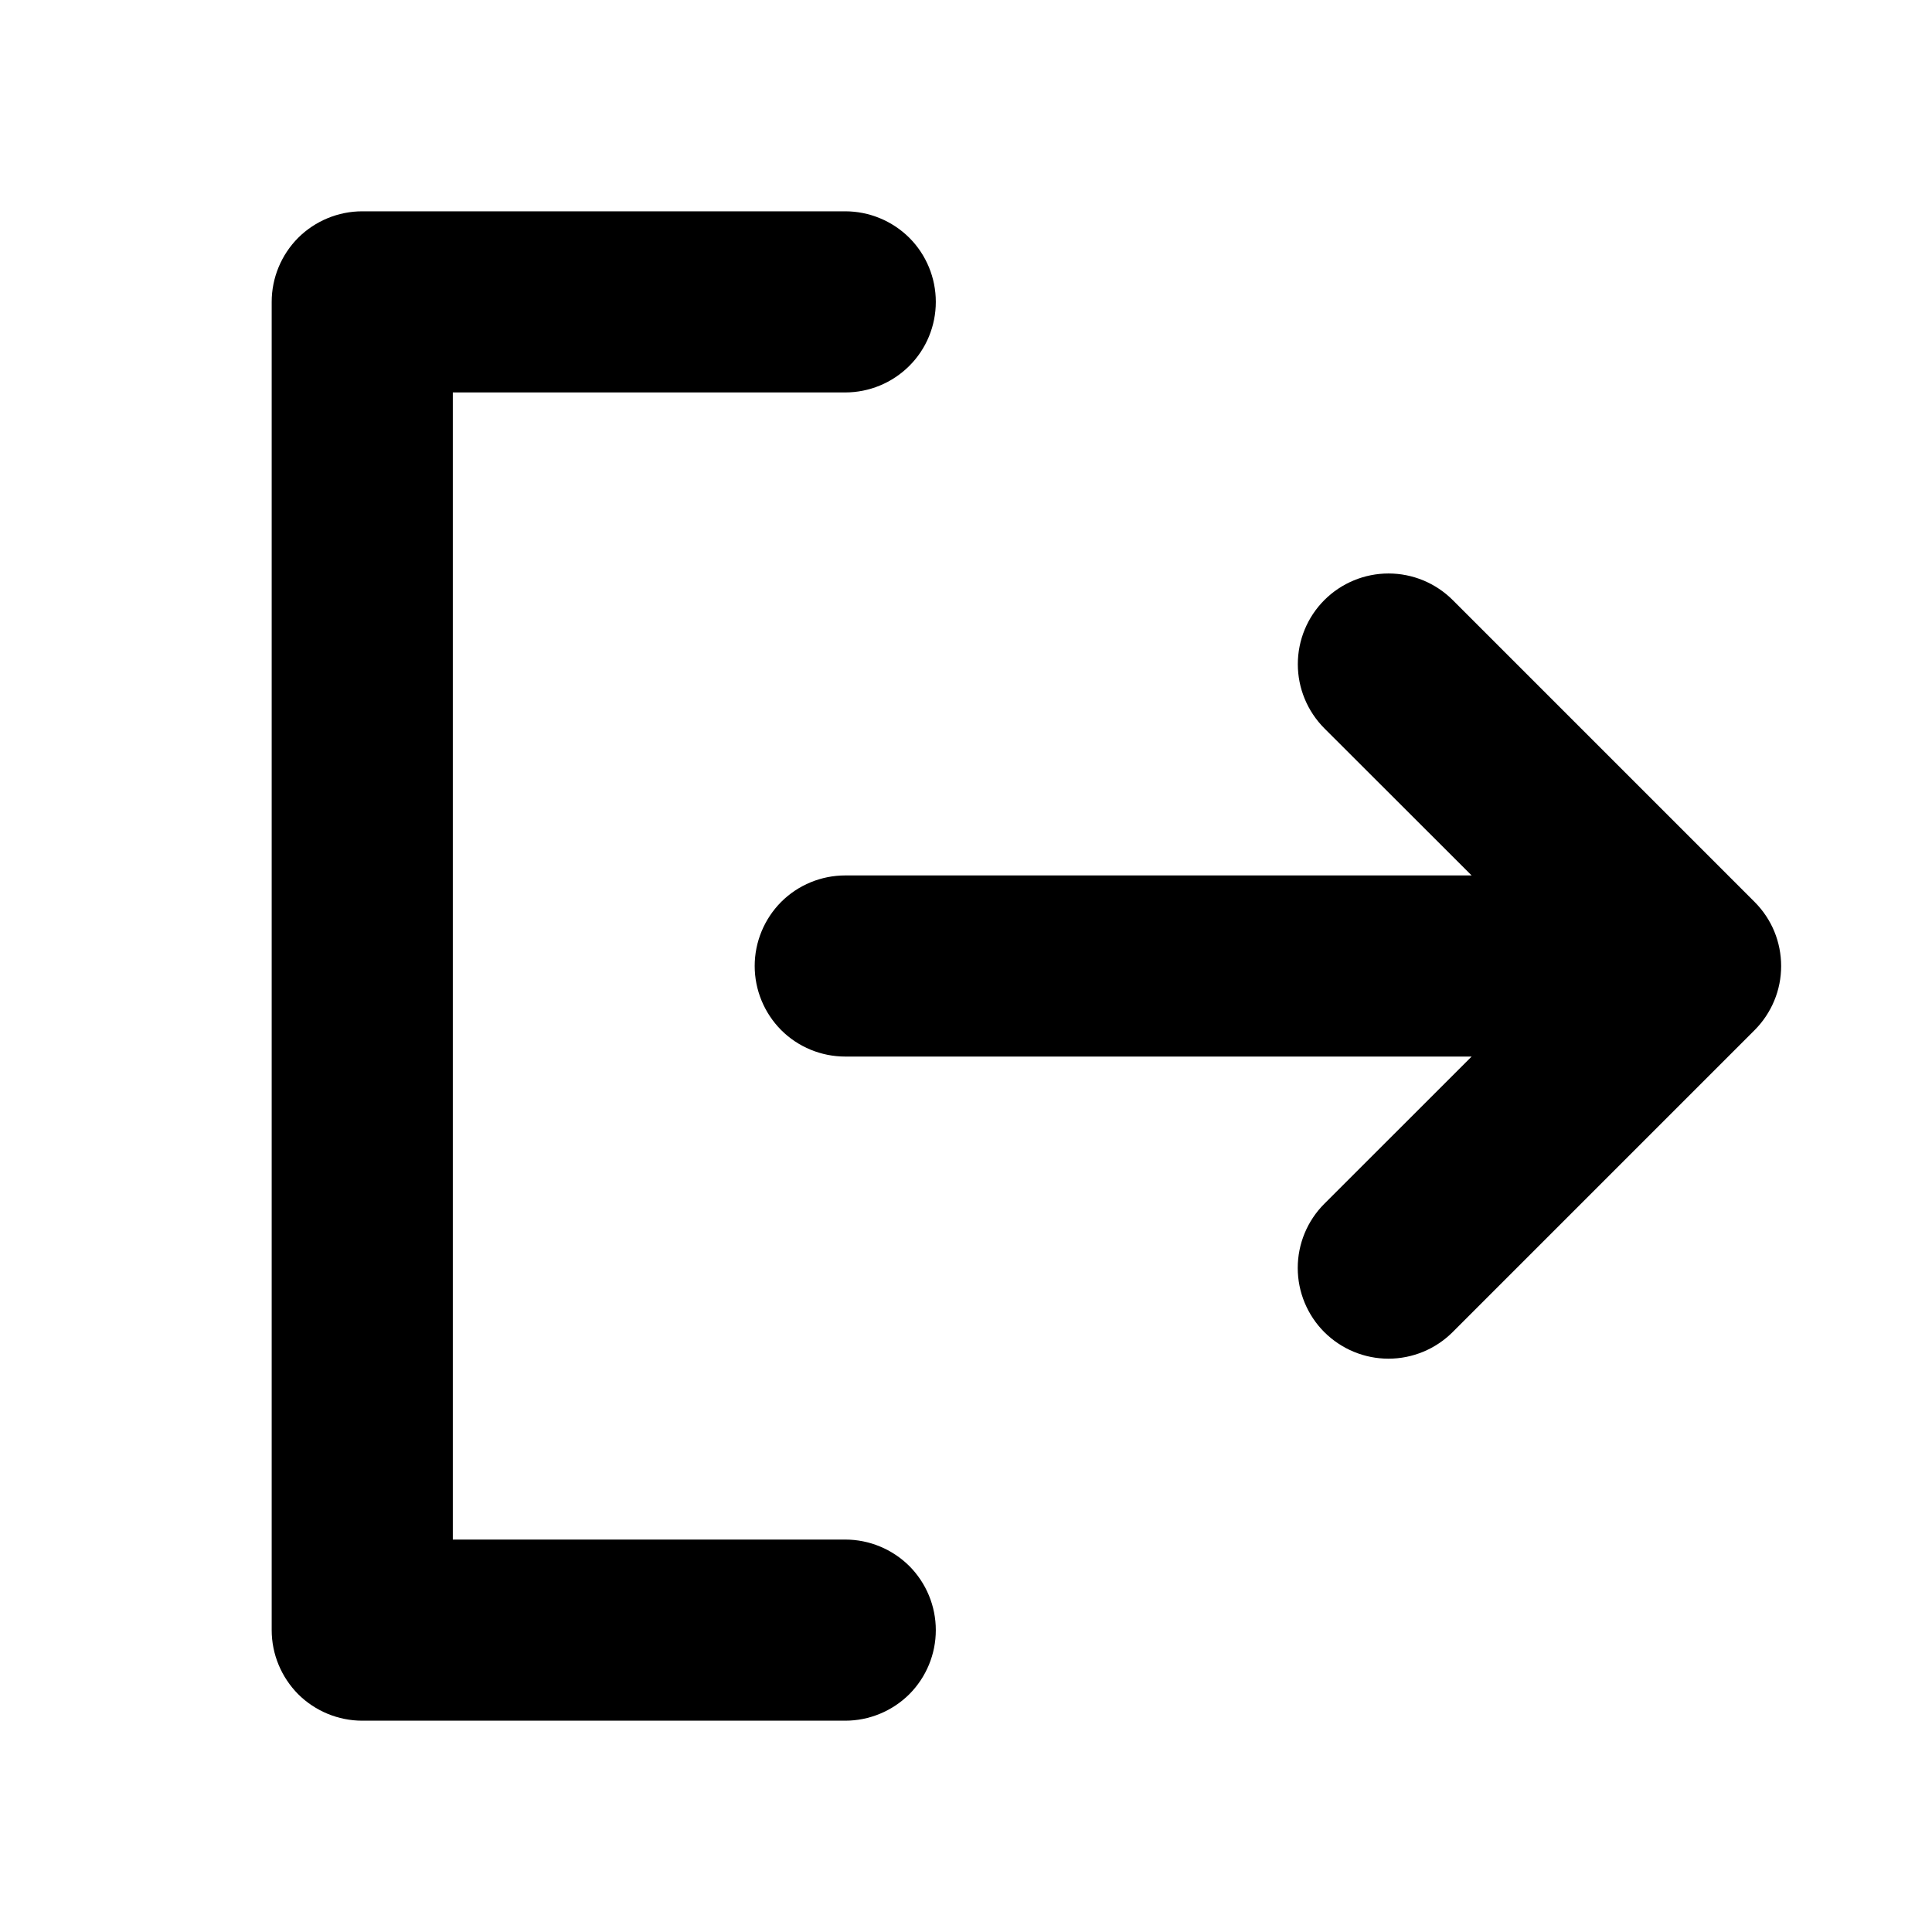
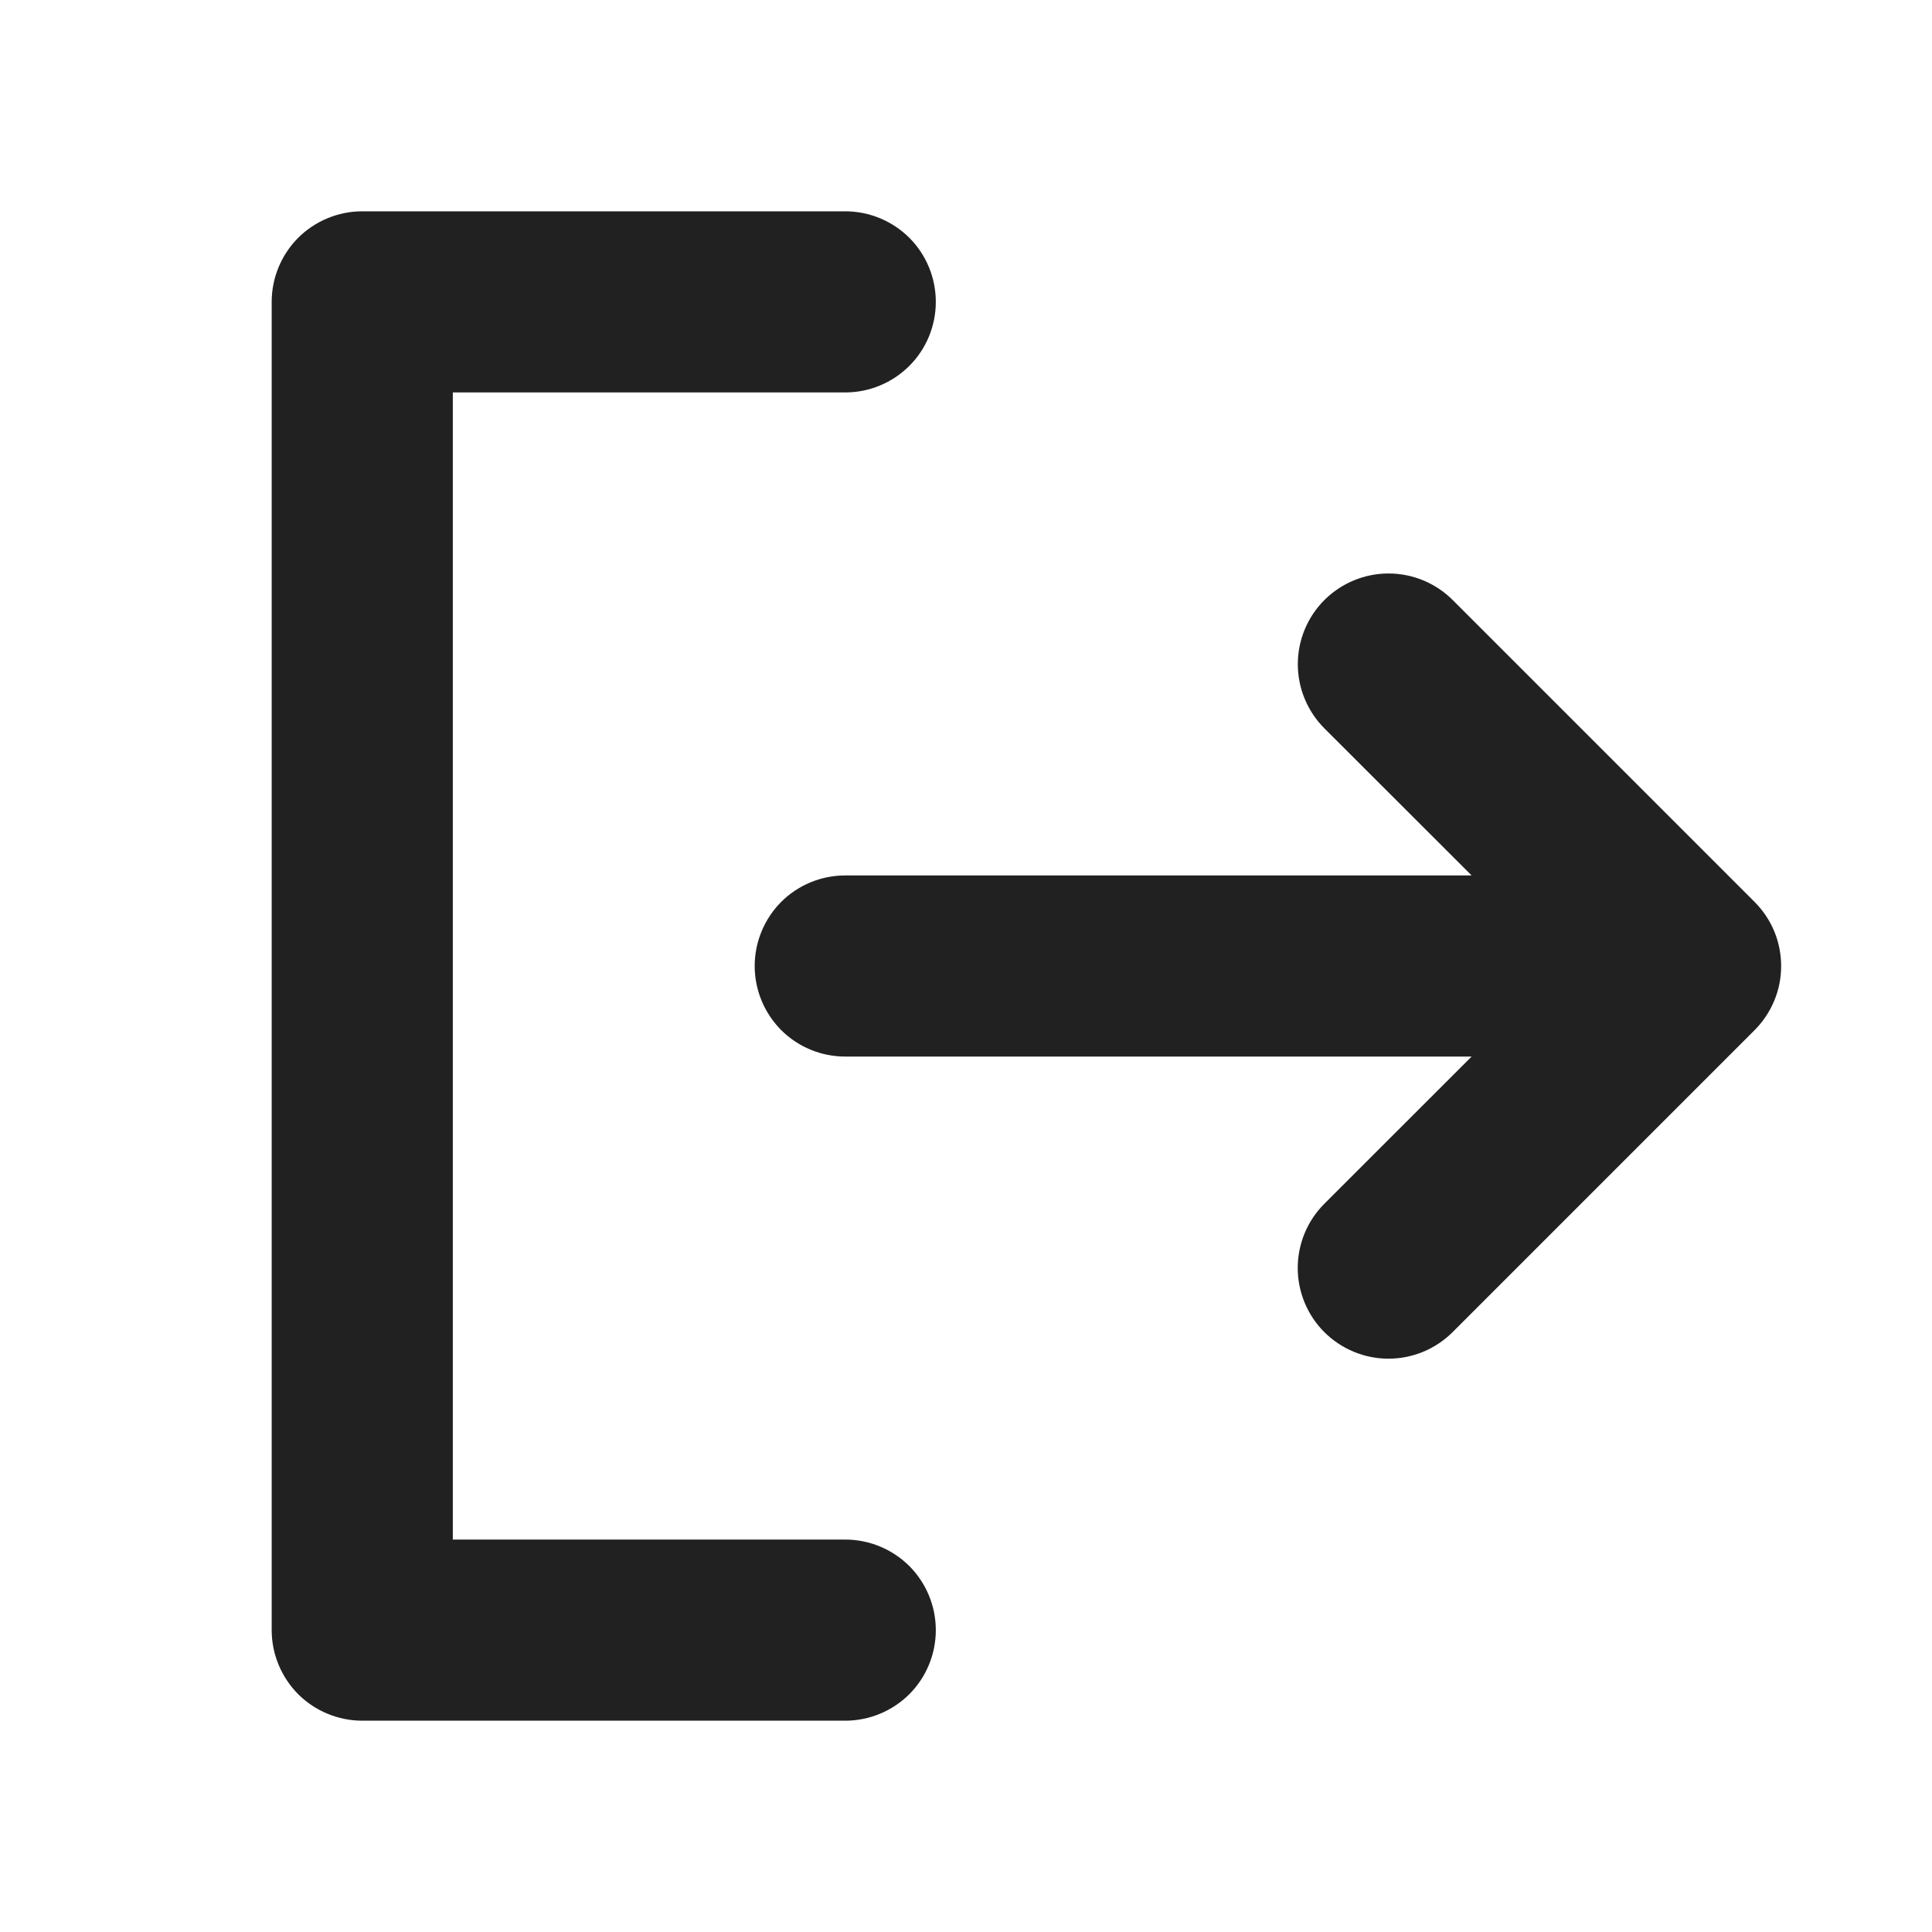
<svg xmlns="http://www.w3.org/2000/svg" preserveAspectRatio="none" overflow="visible" style="display: block;" width="24" height="24" viewBox="0 0 24 24" fill="none">
  <g id="logout/sign-out">
-     <path id="Vector" d="M11.625 20.25C11.625 20.548 11.507 20.834 11.296 21.046C11.085 21.256 10.798 21.375 10.5 21.375H4.5C4.202 21.375 3.915 21.256 3.704 21.046C3.494 20.834 3.375 20.548 3.375 20.25V3.75C3.375 3.452 3.494 3.165 3.704 2.954C3.915 2.744 4.202 2.625 4.5 2.625H10.5C10.798 2.625 11.085 2.744 11.296 2.954C11.507 3.165 11.625 3.452 11.625 3.75C11.625 4.048 11.507 4.335 11.296 4.545C11.085 4.756 10.798 4.875 10.5 4.875H5.625V19.125H10.5C10.798 19.125 11.085 19.244 11.296 19.454C11.507 19.666 11.625 19.952 11.625 20.25ZM21.796 11.204L18.046 7.454C17.835 7.243 17.548 7.124 17.249 7.124C16.95 7.124 16.663 7.243 16.452 7.454C16.241 7.665 16.122 7.952 16.122 8.251C16.122 8.55 16.241 8.836 16.452 9.048L18.281 10.875H10.5C10.202 10.875 9.915 10.993 9.704 11.204C9.494 11.415 9.375 11.702 9.375 12C9.375 12.298 9.494 12.585 9.704 12.796C9.915 13.007 10.202 13.125 10.5 13.125H18.281L16.451 14.954C16.24 15.165 16.121 15.452 16.121 15.751C16.121 16.05 16.24 16.337 16.451 16.548C16.663 16.759 16.949 16.878 17.248 16.878C17.547 16.878 17.834 16.759 18.045 16.548L21.795 12.798C21.9 12.693 21.983 12.569 22.04 12.432C22.097 12.296 22.126 12.149 22.126 12.001C22.126 11.853 22.097 11.706 22.041 11.57C21.984 11.433 21.901 11.309 21.796 11.204Z" fill="black" />
+     <path id="Vector" d="M11.625 20.25C11.625 20.548 11.507 20.834 11.296 21.046C11.085 21.256 10.798 21.375 10.5 21.375H4.5C4.202 21.375 3.915 21.256 3.704 21.046C3.494 20.834 3.375 20.548 3.375 20.25V3.75C3.375 3.452 3.494 3.165 3.704 2.954C3.915 2.744 4.202 2.625 4.5 2.625H10.5C10.798 2.625 11.085 2.744 11.296 2.954C11.507 3.165 11.625 3.452 11.625 3.75C11.625 4.048 11.507 4.335 11.296 4.545C11.085 4.756 10.798 4.875 10.5 4.875H5.625V19.125H10.5C10.798 19.125 11.085 19.244 11.296 19.454C11.507 19.666 11.625 19.952 11.625 20.25ZM21.796 11.204L18.046 7.454C17.835 7.243 17.548 7.124 17.249 7.124C16.95 7.124 16.663 7.243 16.452 7.454C16.241 7.665 16.122 7.952 16.122 8.251C16.122 8.55 16.241 8.836 16.452 9.048L18.281 10.875H10.5C10.202 10.875 9.915 10.993 9.704 11.204C9.494 11.415 9.375 11.702 9.375 12C9.375 12.298 9.494 12.585 9.704 12.796C9.915 13.007 10.202 13.125 10.5 13.125H18.281L16.451 14.954C16.24 15.165 16.121 15.452 16.121 15.751C16.121 16.05 16.24 16.337 16.451 16.548C16.663 16.759 16.949 16.878 17.248 16.878C17.547 16.878 17.834 16.759 18.045 16.548L21.795 12.798C21.9 12.693 21.983 12.569 22.04 12.432C22.097 12.296 22.126 12.149 22.126 12.001C22.126 11.853 22.097 11.706 22.041 11.57C21.984 11.433 21.901 11.309 21.796 11.204Z" fill="black" fill-opacity="0.87" />
  </g>
</svg>
